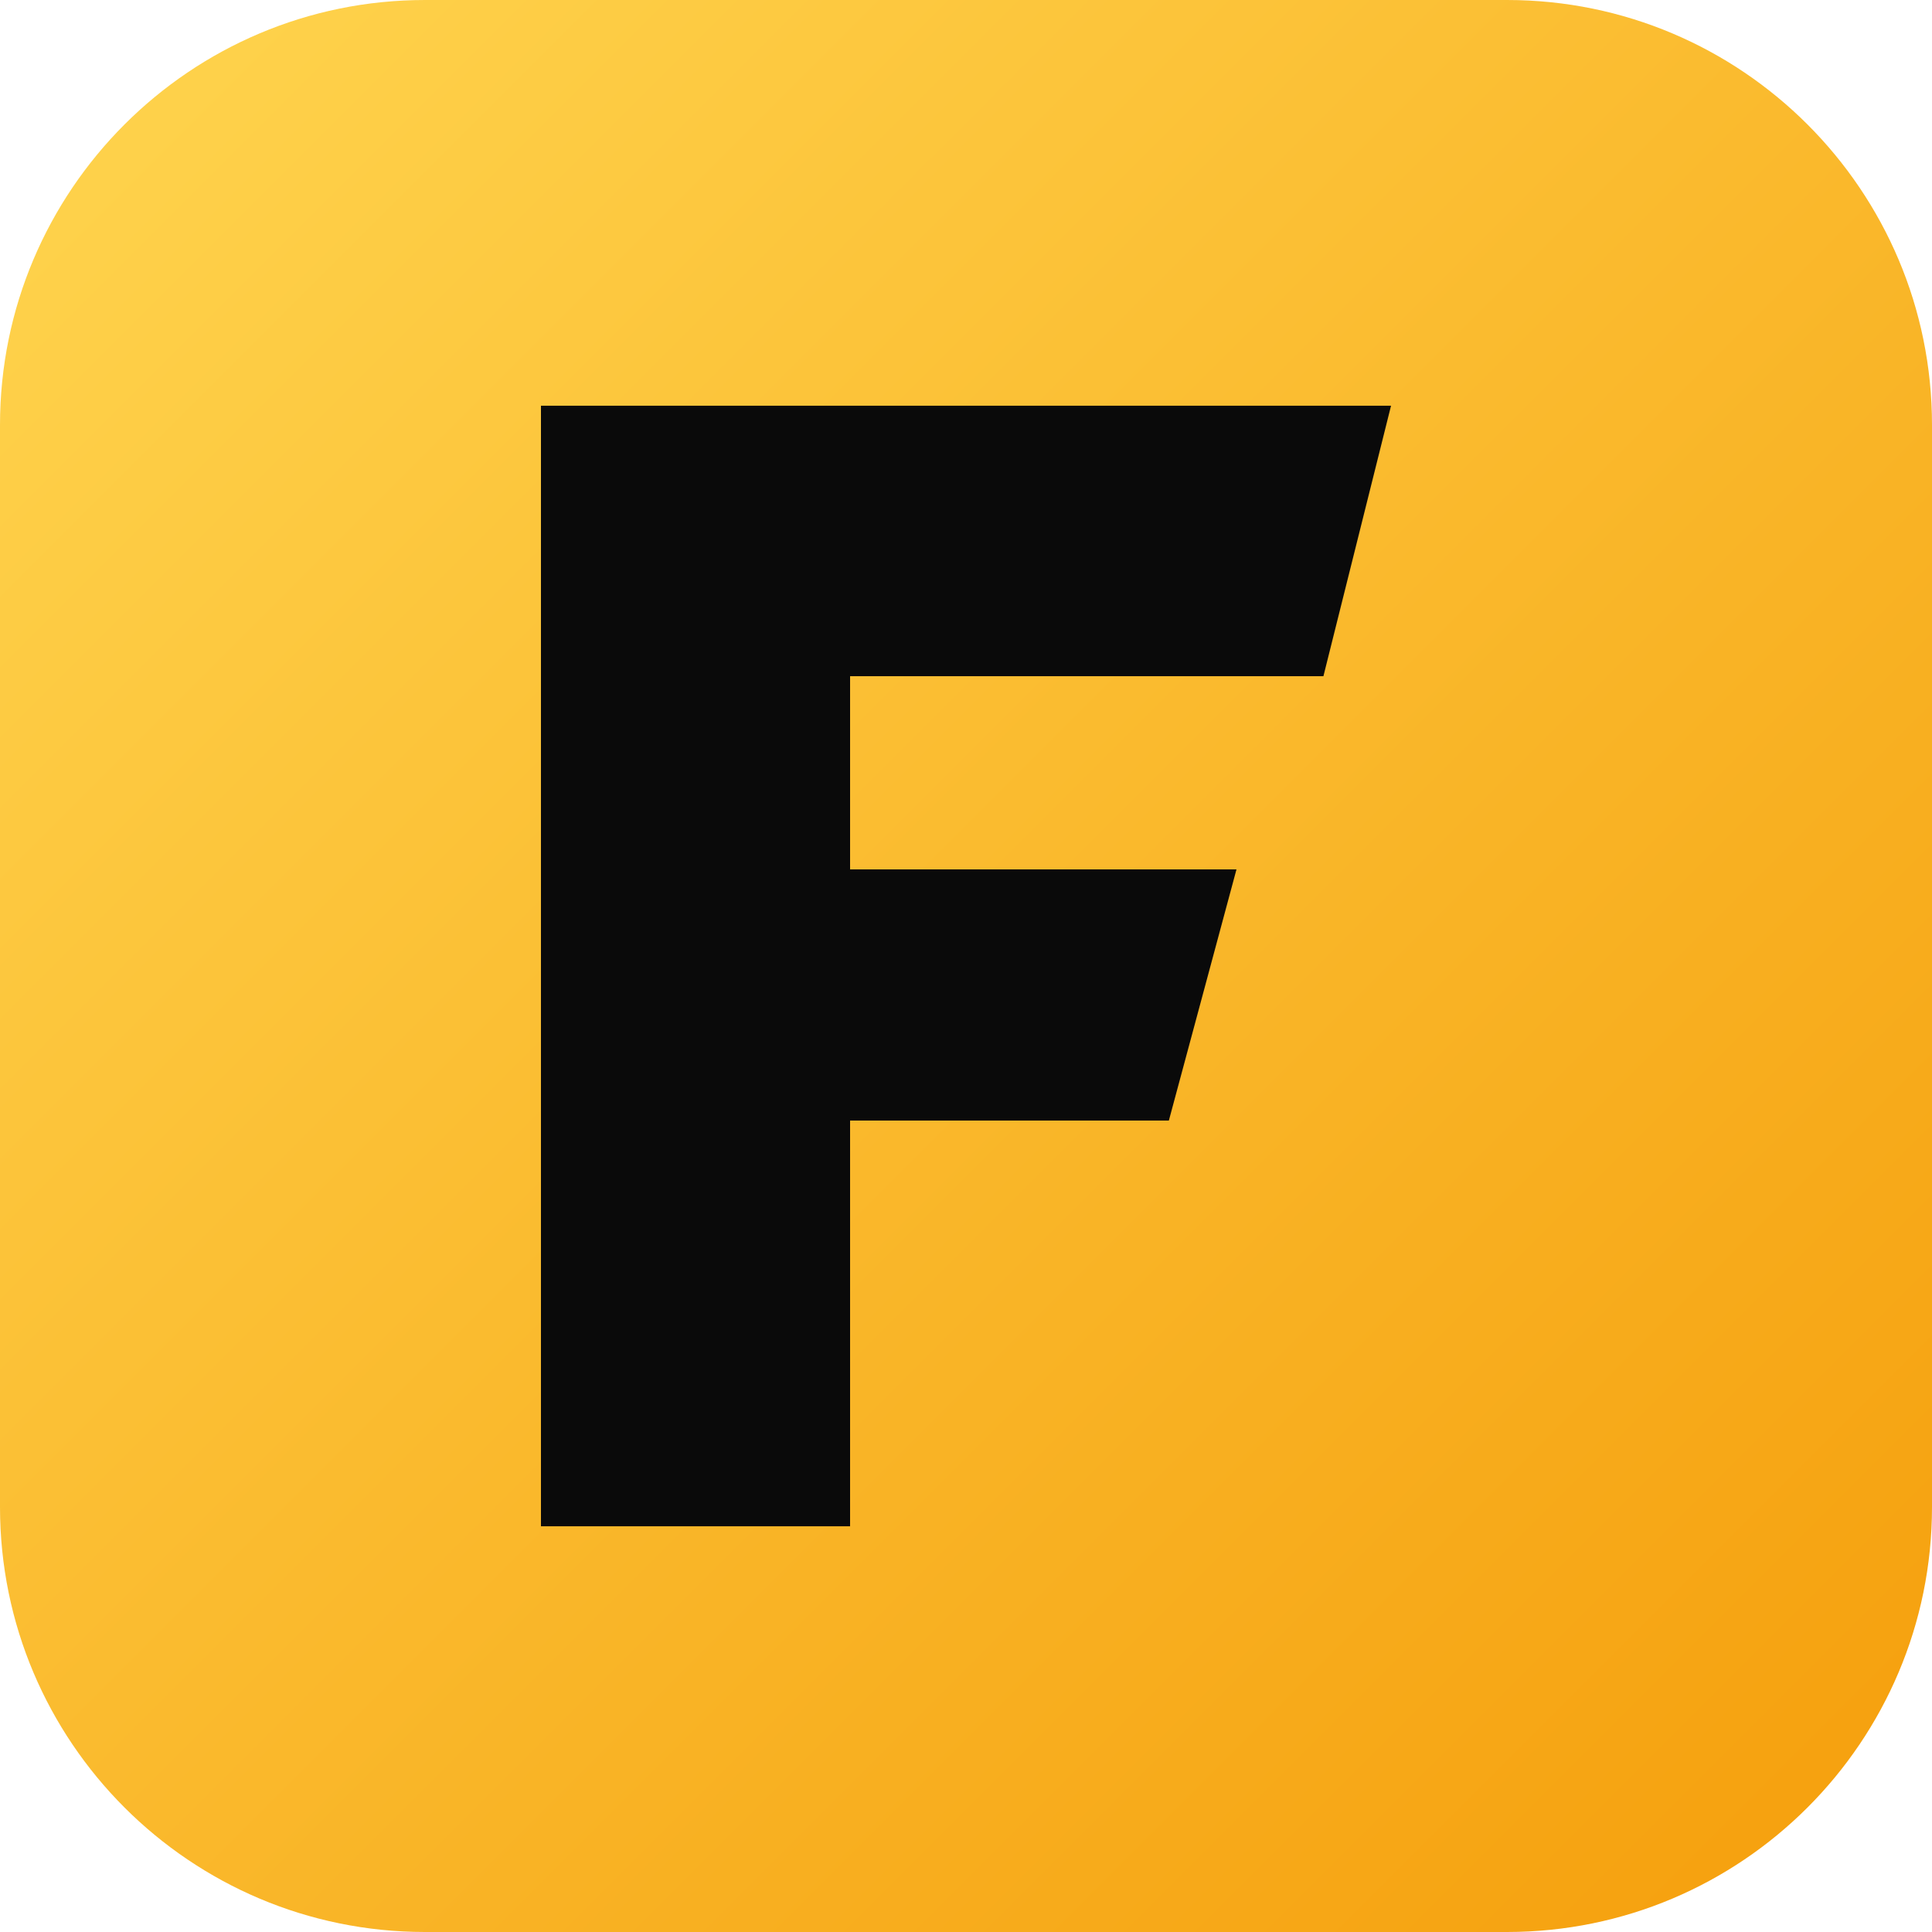
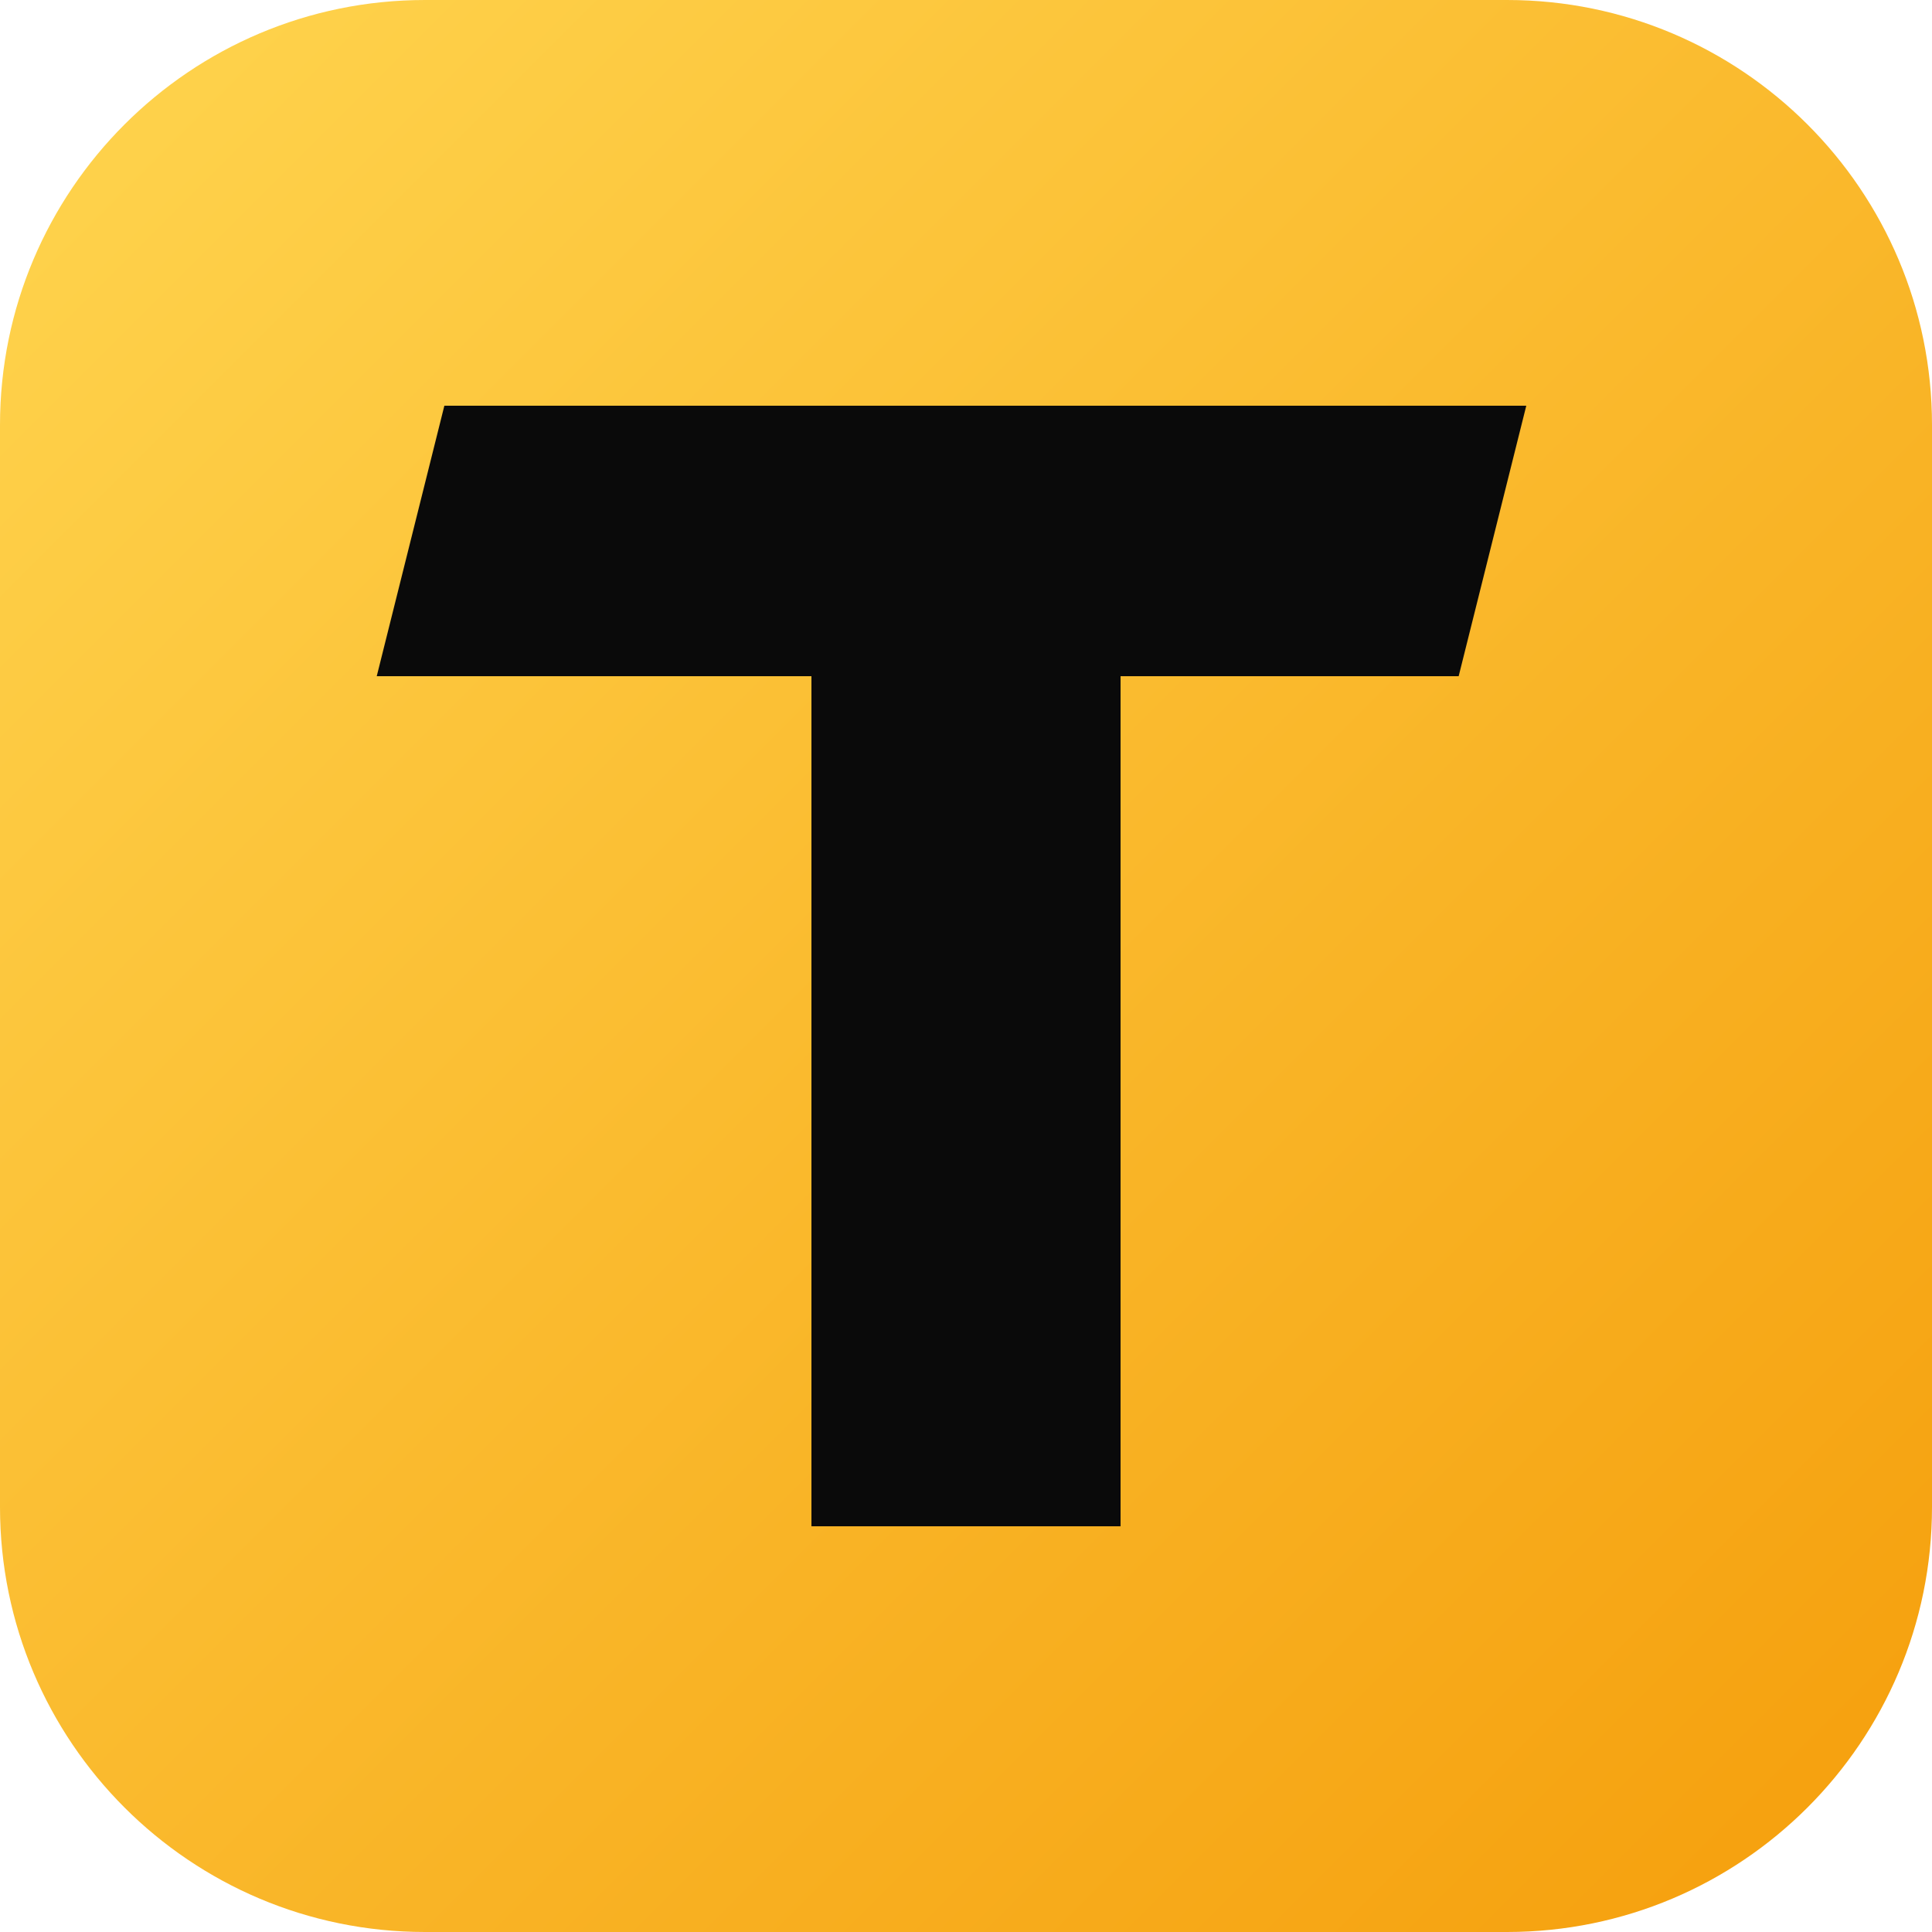
<svg xmlns="http://www.w3.org/2000/svg" viewBox="0 0 100 100">
  <defs>
-     <linearGradient id="g2" gradientUnits="userSpaceOnUse" x1="0" y1="0" x2="100" y2="100">
+     <linearGradient id="g" gradientUnits="userSpaceOnUse" x1="0" y1="0" x2="100" y2="100">
      <stop offset="0" stop-color="#FFD54F" />
      <stop offset="1" stop-color="#F59E0B" />
    </linearGradient>
  </defs>
-   <rect width="100" height="100" rx="22" fill="url(#g2)" />
-   <g transform="translate(50 50) scale(1.0) translate(-52 -51)">
-     <path d="M30 80V22H74L70.5 36H46V46H66L62.5 59H46V80Z" fill="#0a0a0a" />
+   <rect width="100" height="100" rx="22" fill="url(#g)" />
+   <g transform="translate(50 50) scale(1) translate(-51 -51)">
+     <path d="M24 22H80L76.5 36H59V80H43V36H20.5Z" fill="#0a0a0a" />
  </g>
</svg>
